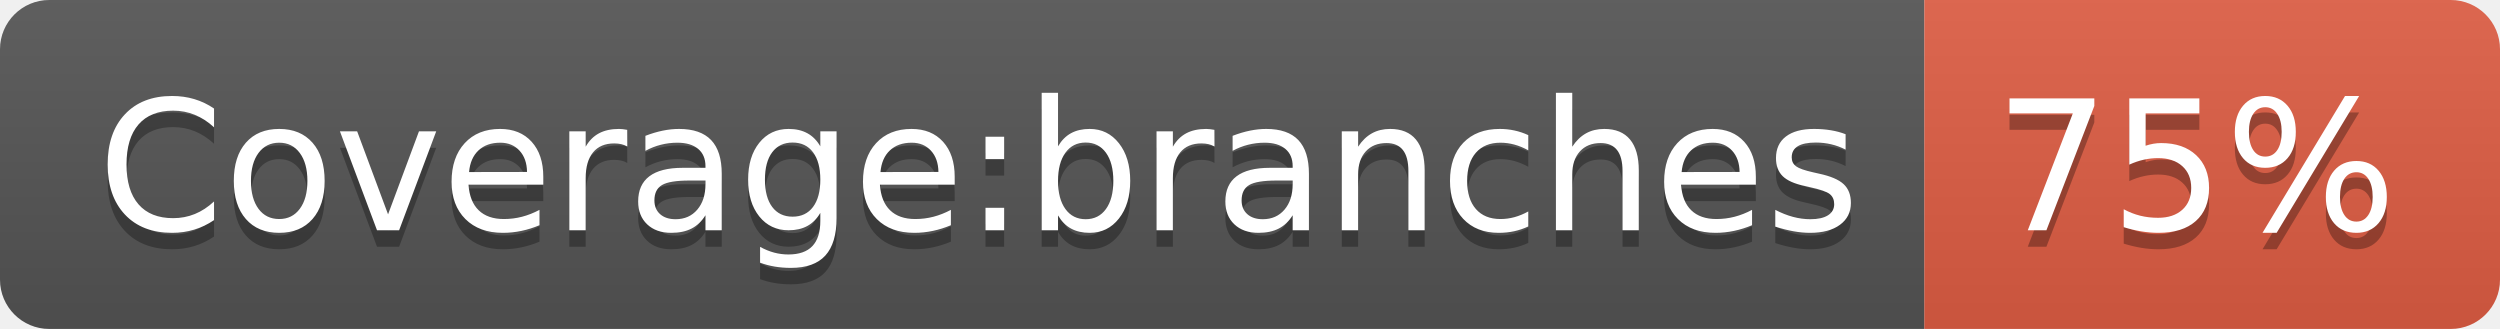
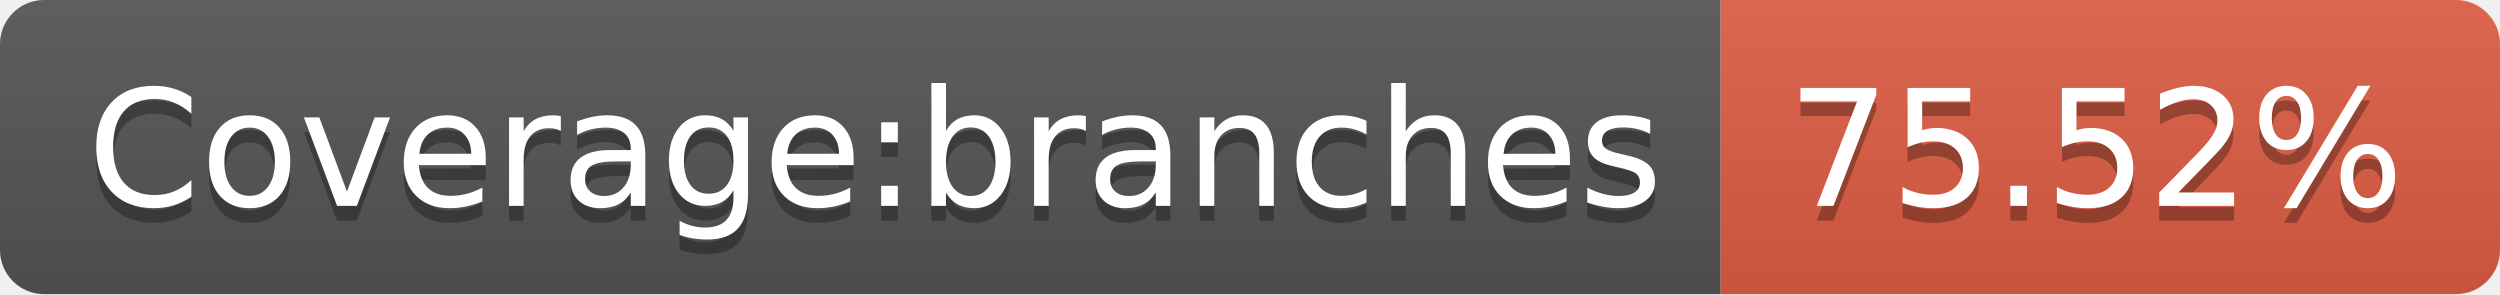
- <svg xmlns="http://www.w3.org/2000/svg" width="152" height="20">
+ <svg xmlns="http://www.w3.org/2000/svg" width="170" height="20">
  <linearGradient id="b" x2="0" y2="100%">
    <stop offset="0" stop-color="#bbb" stop-opacity=".1" />
    <stop offset="1" stop-opacity=".1" />
  </linearGradient>
  <clipPath id="a">
-     <rect width="152" height="20" rx="3" fill="#fff" />
+     <rect width="170" height="20" rx="3" fill="#fff" />
  </clipPath>
  <g clip-path="url(#a)">
    <path fill="#555" d="M0 0h117v20H0z" />
-     <path fill="#e05d44" d="M117 0h35v20H117z" />
-     <path fill="url(#b)" d="M0 0h152v20H0z" />
+     <path fill="#e05d44" d="M117 0h53v20H117z" />
+     <path fill="url(#b)" d="M0 0h170v20H0z" />
  </g>
  <g fill="#fff" text-anchor="middle" font-family="DejaVu Sans,Verdana,Geneva,sans-serif" font-size="110">
    <text x="595" y="150" fill="#010101" fill-opacity=".3" transform="scale(.1)" textLength="1070">Coverage:branches</text>
    <text x="595" y="140" transform="scale(.1)" textLength="1070">Coverage:branches</text>
-     <text x="1335" y="150" fill="#010101" fill-opacity=".3" transform="scale(.1)" textLength="250">75%</text>
-     <text x="1335" y="140" transform="scale(.1)" textLength="250">75%</text>
+     <text x="1425" y="150" fill="#010101" fill-opacity=".3" transform="scale(.1)" textLength="430">75.52%</text>
+     <text x="1425" y="140" transform="scale(.1)" textLength="430">75.52%</text>
  </g>
</svg>
